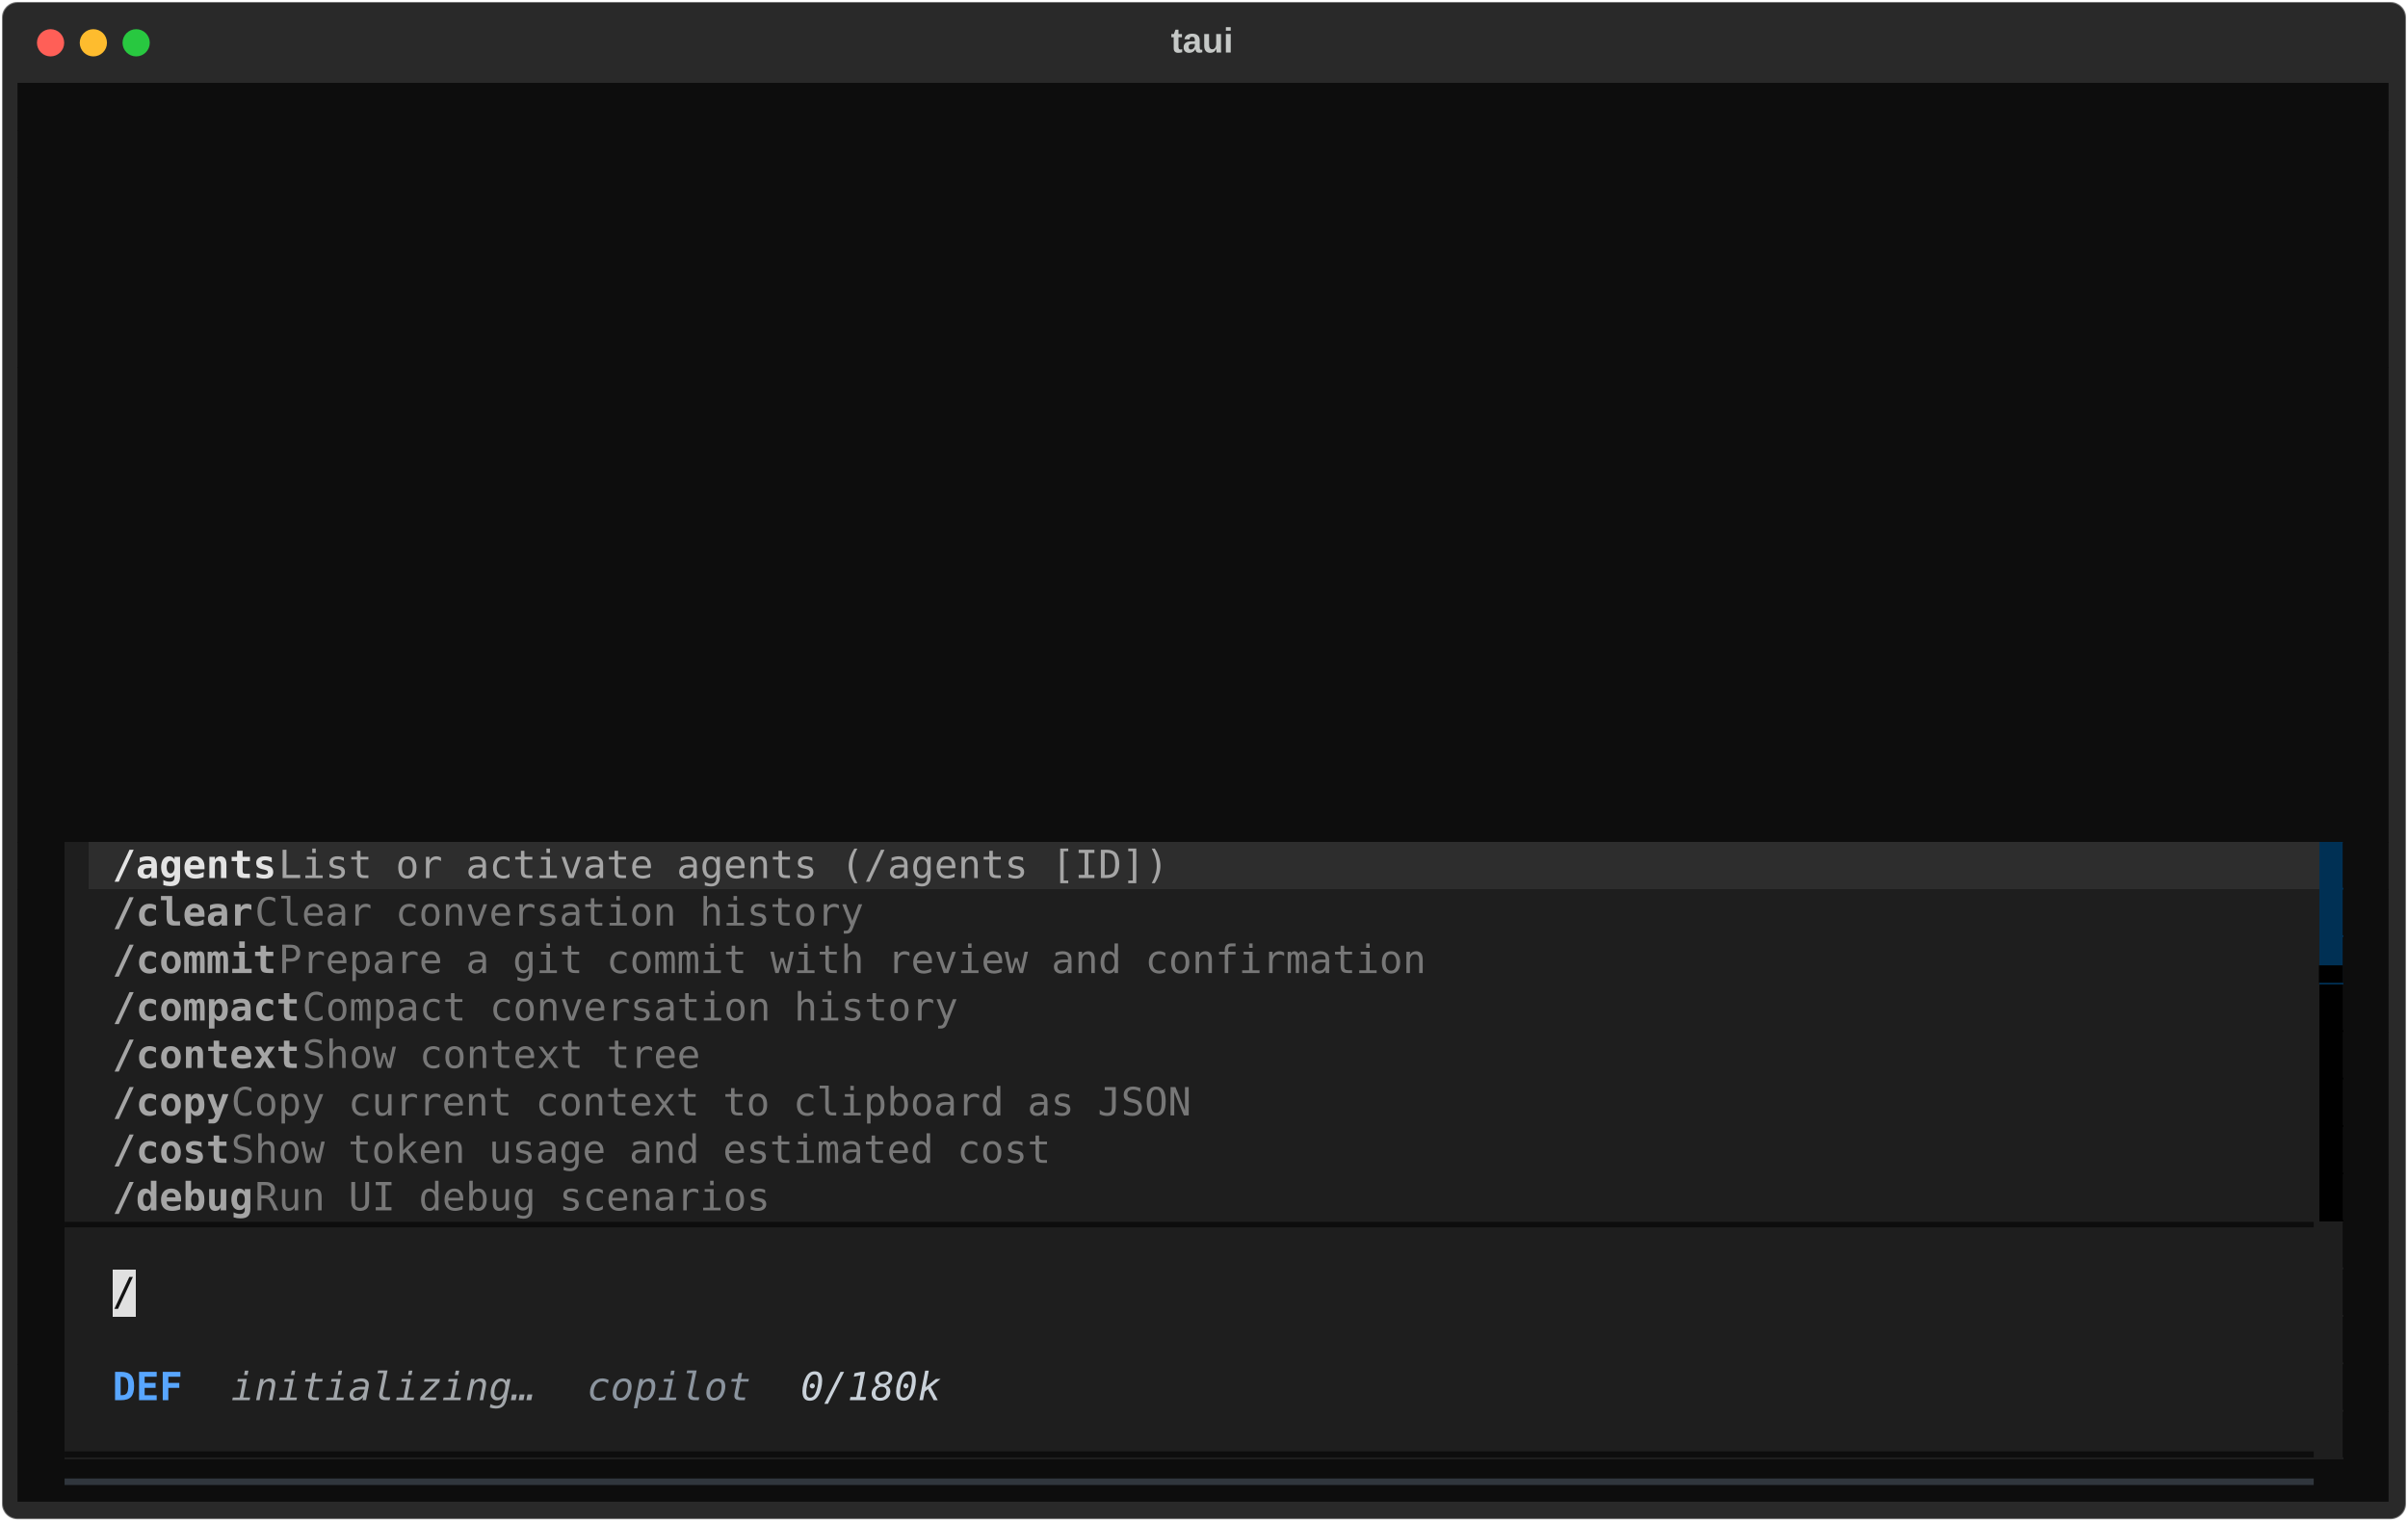
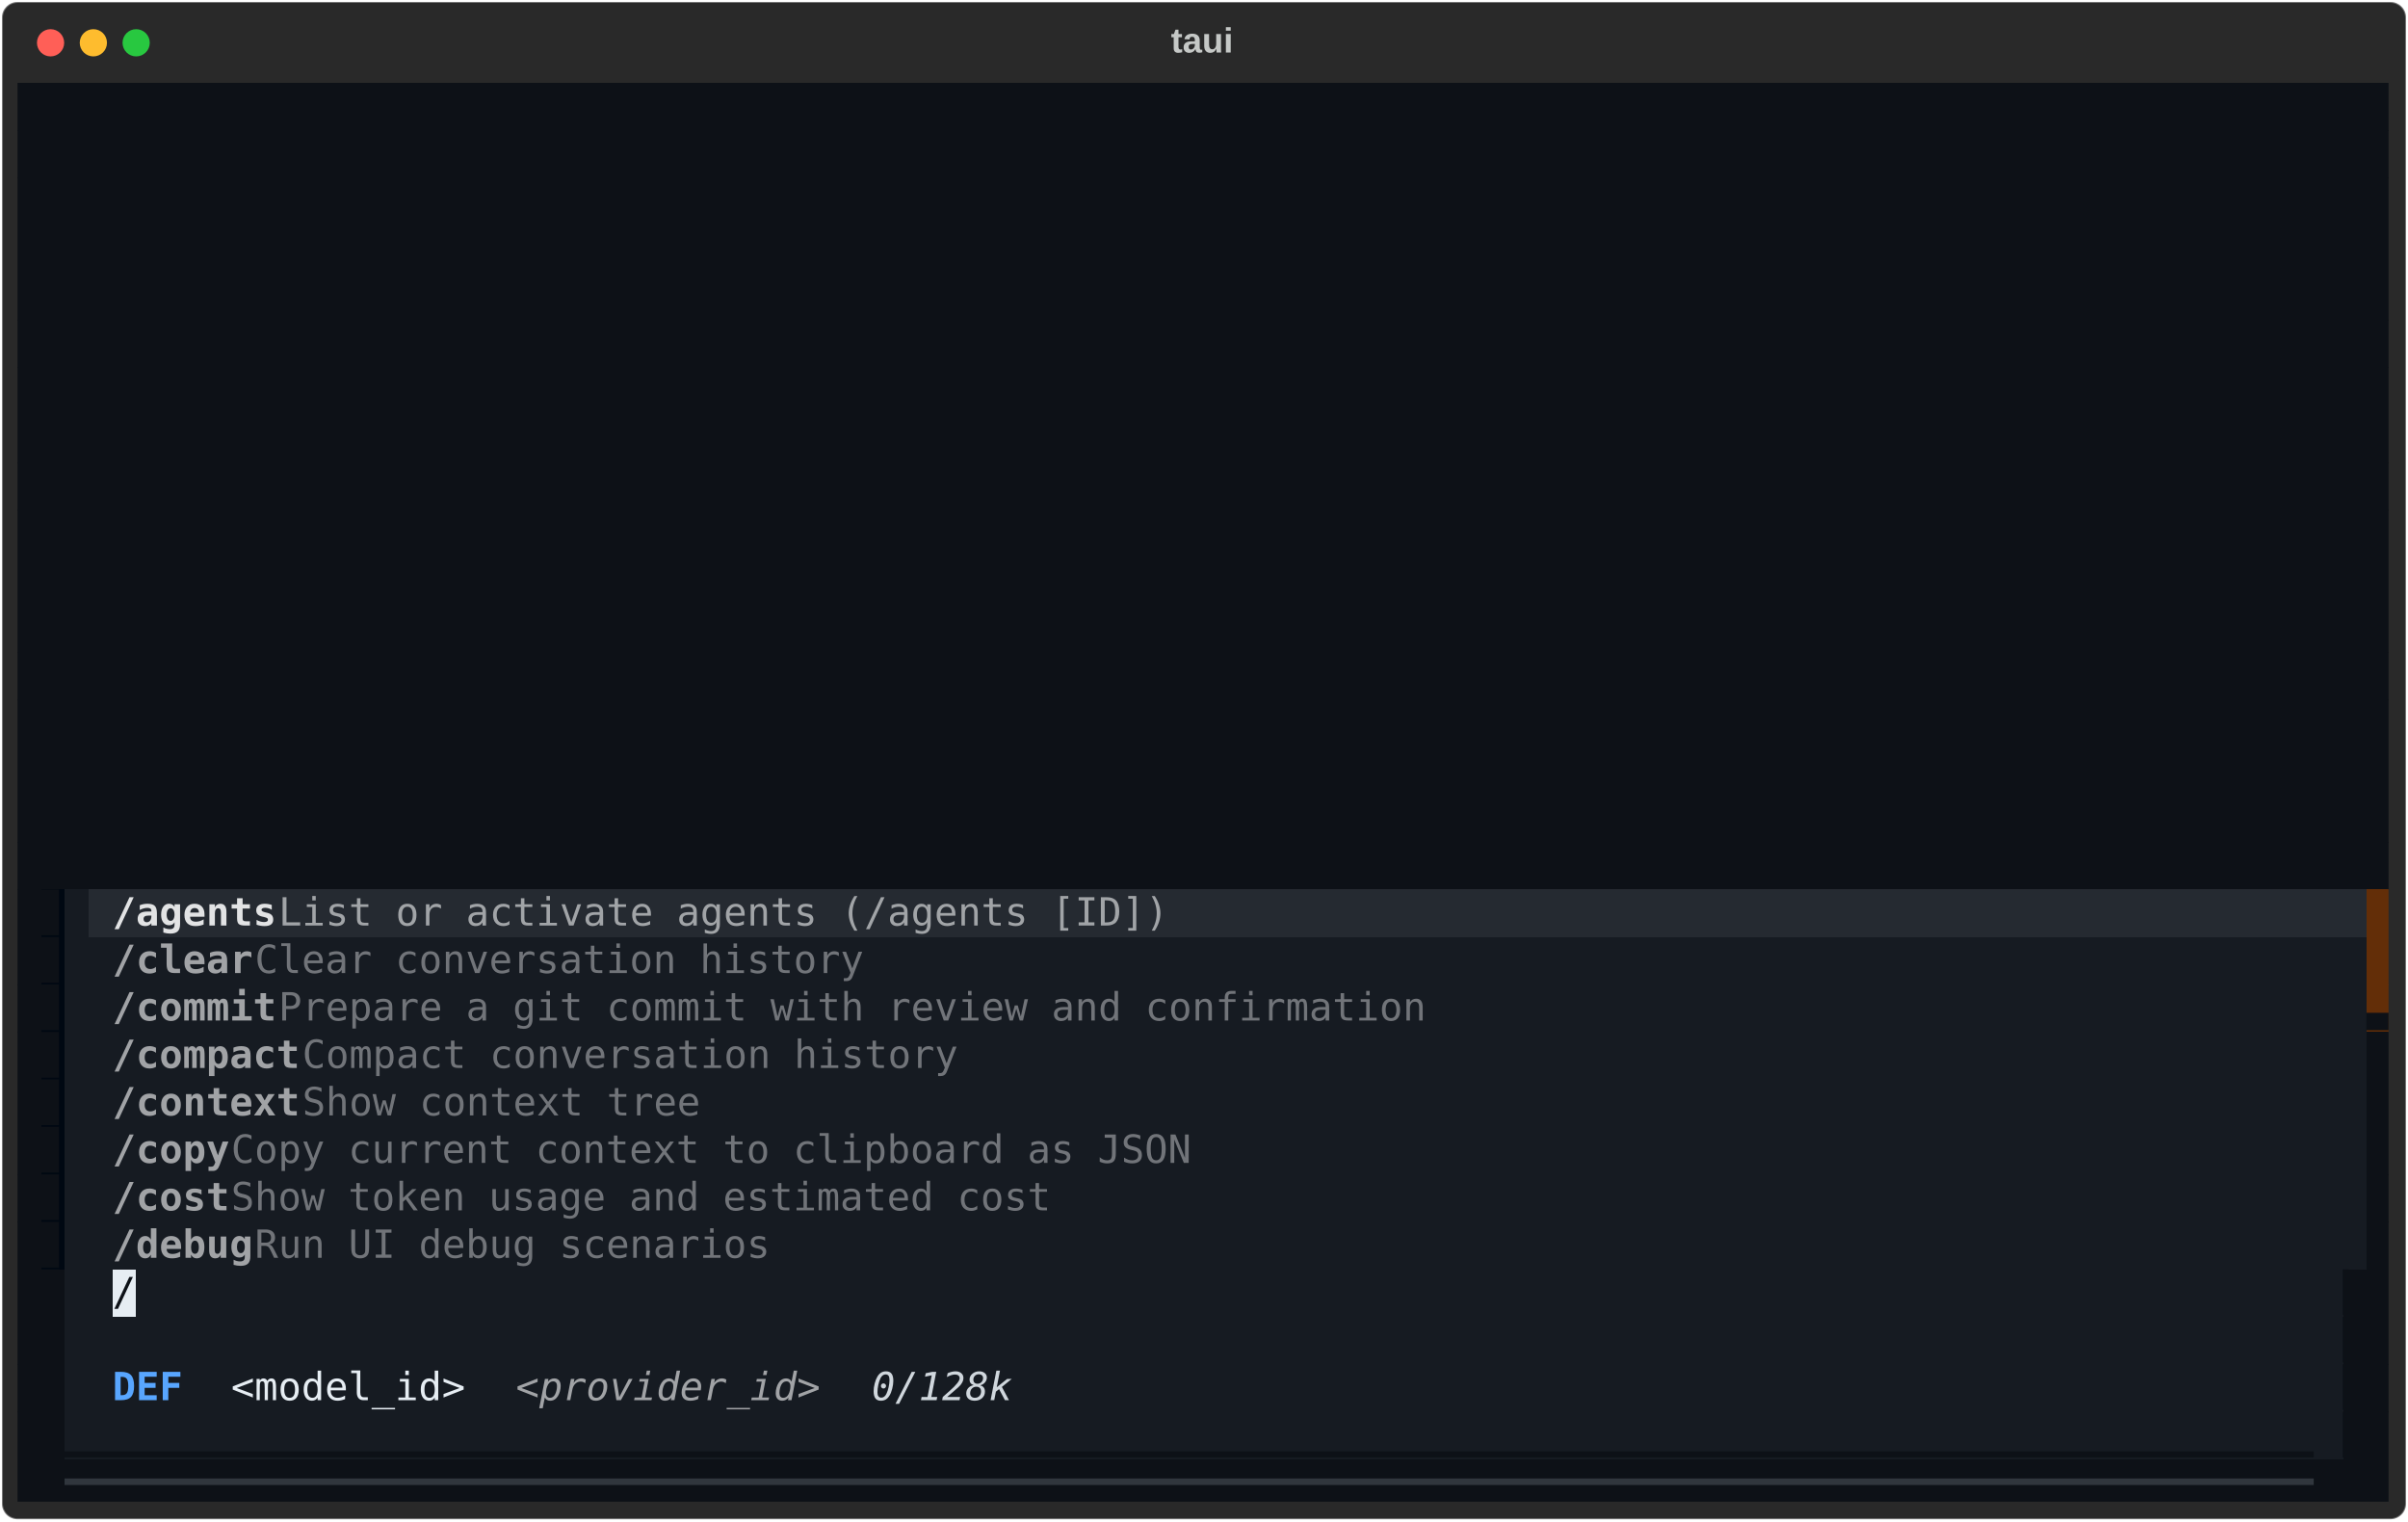
<svg xmlns="http://www.w3.org/2000/svg" class="rich-terminal" viewBox="0 0 1238 782.0">
  <style>

    @font-face {
        font-family: "Fira Code";
        src: local("FiraCode-Regular"),
                url("https://cdnjs.cloudflare.com/ajax/libs/firacode/6.2.0/woff2/FiraCode-Regular.woff2") format("woff2"),
                url("https://cdnjs.cloudflare.com/ajax/libs/firacode/6.2.0/woff/FiraCode-Regular.woff") format("woff");
        font-style: normal;
        font-weight: 400;
    }
    @font-face {
        font-family: "Fira Code";
        src: local("FiraCode-Bold"),
                url("https://cdnjs.cloudflare.com/ajax/libs/firacode/6.2.0/woff2/FiraCode-Bold.woff2") format("woff2"),
                url("https://cdnjs.cloudflare.com/ajax/libs/firacode/6.2.0/woff/FiraCode-Bold.woff") format("woff");
        font-style: bold;
        font-weight: 700;
    }

    .terminal-matrix {
        font-family: Fira Code, monospace;
        font-size: 20px;
        line-height: 24.4px;
        font-variant-east-asian: full-width;
    }

    .terminal-title {
        font-size: 18px;
        font-weight: bold;
        font-family: arial;
    }

    .terminal-r1 { fill: #c5c8c6 }
- .terminal-r2 { fill: #0d0d0d }
- .terminal-r3 { fill: #e3e3e3;font-weight: bold }
- .terminal-r4 { fill: #a5a5a5 }
- .terminal-r5 { fill: #1e1e1e }
- .terminal-r6 { fill: #a5a5a5;font-weight: bold }
- .terminal-r7 { fill: #777777 }
- .terminal-r8 { fill: #000000 }
- .terminal-r9 { fill: #e0e0e0 }
- .terminal-r10 { fill: #121212 }
- .terminal-r11 { fill: #e1e1e1 }
- .terminal-r12 { fill: #58a6ff;font-weight: bold }
- .terminal-r13 { fill: #a2a6aa;font-style: italic; }
- .terminal-r14 { fill: #8b949e;font-style: italic; }
- .terminal-r15 { fill: #c9d1d9;font-style: italic; }
- .terminal-r16 { fill: #30363d }
+ .terminal-r2 { fill: #0d1117 }
+ .terminal-r3 { fill: #e2e3e4;font-weight: bold }
+ .terminal-r4 { fill: #a1a4a7 }
+ .terminal-r5 { fill: #161b22 }
+ .terminal-r6 { fill: #a1a3a6;font-weight: bold }
+ .terminal-r7 { fill: #717479 }
+ .terminal-r8 { fill: #e6edf3 }
+ .terminal-r9 { fill: #e0e1e2 }
+ .terminal-r10 { fill: #58a6ff;font-weight: bold }
+ .terminal-r11 { fill: #a1a3a6;font-style: italic; }
+ .terminal-r12 { fill: #d0d7dd;font-style: italic; }
+ .terminal-r13 { fill: #30363d }
    </style>
  <defs>
    <clipPath id="terminal-clip-terminal">
      <rect x="0" y="0" width="1219.0" height="731.0" />
    </clipPath>
    <clipPath id="terminal-line-0">
      <rect x="0" y="1.5" width="1220" height="24.65" />
    </clipPath>
    <clipPath id="terminal-line-1">
      <rect x="0" y="25.9" width="1220" height="24.65" />
    </clipPath>
    <clipPath id="terminal-line-2">
      <rect x="0" y="50.3" width="1220" height="24.65" />
    </clipPath>
    <clipPath id="terminal-line-3">
      <rect x="0" y="74.7" width="1220" height="24.65" />
    </clipPath>
    <clipPath id="terminal-line-4">
      <rect x="0" y="99.1" width="1220" height="24.65" />
    </clipPath>
    <clipPath id="terminal-line-5">
      <rect x="0" y="123.5" width="1220" height="24.65" />
    </clipPath>
    <clipPath id="terminal-line-6">
      <rect x="0" y="147.9" width="1220" height="24.65" />
    </clipPath>
    <clipPath id="terminal-line-7">
      <rect x="0" y="172.3" width="1220" height="24.65" />
    </clipPath>
    <clipPath id="terminal-line-8">
      <rect x="0" y="196.7" width="1220" height="24.65" />
    </clipPath>
    <clipPath id="terminal-line-9">
      <rect x="0" y="221.1" width="1220" height="24.65" />
    </clipPath>
    <clipPath id="terminal-line-10">
      <rect x="0" y="245.5" width="1220" height="24.65" />
    </clipPath>
    <clipPath id="terminal-line-11">
      <rect x="0" y="269.9" width="1220" height="24.65" />
    </clipPath>
    <clipPath id="terminal-line-12">
      <rect x="0" y="294.3" width="1220" height="24.65" />
    </clipPath>
    <clipPath id="terminal-line-13">
      <rect x="0" y="318.7" width="1220" height="24.65" />
    </clipPath>
    <clipPath id="terminal-line-14">
      <rect x="0" y="343.1" width="1220" height="24.65" />
    </clipPath>
    <clipPath id="terminal-line-15">
      <rect x="0" y="367.5" width="1220" height="24.65" />
    </clipPath>
    <clipPath id="terminal-line-16">
      <rect x="0" y="391.9" width="1220" height="24.65" />
    </clipPath>
    <clipPath id="terminal-line-17">
      <rect x="0" y="416.3" width="1220" height="24.65" />
    </clipPath>
    <clipPath id="terminal-line-18">
      <rect x="0" y="440.7" width="1220" height="24.65" />
    </clipPath>
    <clipPath id="terminal-line-19">
      <rect x="0" y="465.1" width="1220" height="24.65" />
    </clipPath>
    <clipPath id="terminal-line-20">
      <rect x="0" y="489.5" width="1220" height="24.65" />
    </clipPath>
    <clipPath id="terminal-line-21">
      <rect x="0" y="513.9" width="1220" height="24.65" />
    </clipPath>
    <clipPath id="terminal-line-22">
      <rect x="0" y="538.3" width="1220" height="24.65" />
    </clipPath>
    <clipPath id="terminal-line-23">
      <rect x="0" y="562.7" width="1220" height="24.65" />
    </clipPath>
    <clipPath id="terminal-line-24">
      <rect x="0" y="587.1" width="1220" height="24.65" />
    </clipPath>
    <clipPath id="terminal-line-25">
      <rect x="0" y="611.5" width="1220" height="24.65" />
    </clipPath>
    <clipPath id="terminal-line-26">
      <rect x="0" y="635.9" width="1220" height="24.65" />
    </clipPath>
    <clipPath id="terminal-line-27">
      <rect x="0" y="660.3" width="1220" height="24.65" />
    </clipPath>
    <clipPath id="terminal-line-28">
      <rect x="0" y="684.7" width="1220" height="24.65" />
    </clipPath>
  </defs>
  <rect fill="#292929" stroke="rgba(255,255,255,0.35)" stroke-width="1" x="1" y="1" width="1236" height="780" rx="8" />
  <text class="terminal-title" fill="#c5c8c6" text-anchor="middle" x="618" y="27">taui</text>
  <g transform="translate(26,22)">
    <circle cx="0" cy="0" r="7" fill="#ff5f57" />
    <circle cx="22" cy="0" r="7" fill="#febc2e" />
    <circle cx="44" cy="0" r="7" fill="#28c840" />
  </g>
  <g transform="translate(9, 41)" clip-path="url(#terminal-clip-terminal)">
-     <rect fill="#0d0d0d" x="0" y="1.5" width="1220" height="24.65" shape-rendering="crispEdges" />
-     <rect fill="#0d0d0d" x="0" y="25.9" width="1220" height="24.65" shape-rendering="crispEdges" />
-     <rect fill="#0d0d0d" x="0" y="50.3" width="1220" height="24.65" shape-rendering="crispEdges" />
-     <rect fill="#0d0d0d" x="0" y="74.7" width="1220" height="24.65" shape-rendering="crispEdges" />
-     <rect fill="#0d0d0d" x="0" y="99.1" width="1220" height="24.65" shape-rendering="crispEdges" />
-     <rect fill="#0d0d0d" x="0" y="123.5" width="1220" height="24.65" shape-rendering="crispEdges" />
-     <rect fill="#0d0d0d" x="0" y="147.9" width="1220" height="24.65" shape-rendering="crispEdges" />
-     <rect fill="#0d0d0d" x="0" y="172.3" width="1220" height="24.65" shape-rendering="crispEdges" />
-     <rect fill="#0d0d0d" x="0" y="196.7" width="1220" height="24.65" shape-rendering="crispEdges" />
-     <rect fill="#0d0d0d" x="0" y="221.1" width="1220" height="24.65" shape-rendering="crispEdges" />
-     <rect fill="#0d0d0d" x="0" y="245.5" width="1220" height="24.65" shape-rendering="crispEdges" />
-     <rect fill="#0d0d0d" x="0" y="269.9" width="1220" height="24.65" shape-rendering="crispEdges" />
-     <rect fill="#0d0d0d" x="0" y="294.3" width="1220" height="24.65" shape-rendering="crispEdges" />
-     <rect fill="#0d0d0d" x="0" y="318.7" width="1220" height="24.65" shape-rendering="crispEdges" />
-     <rect fill="#0d0d0d" x="0" y="343.1" width="1220" height="24.65" shape-rendering="crispEdges" />
-     <rect fill="#0d0d0d" x="0" y="367.5" width="1220" height="24.65" shape-rendering="crispEdges" />
-     <rect fill="#0d0d0d" x="0" y="391.9" width="12.2" height="24.65" shape-rendering="crispEdges" />
-     <rect fill="#0d0d0d" x="12.2" y="391.9" width="12.2" height="24.65" shape-rendering="crispEdges" />
-     <rect fill="#1e1e1e" x="24.4" y="391.9" width="12.2" height="24.65" shape-rendering="crispEdges" />
-     <rect fill="#2d2d2d" x="36.6" y="391.9" width="12.2" height="24.65" shape-rendering="crispEdges" />
-     <rect fill="#2d2d2d" x="48.8" y="391.9" width="85.4" height="24.65" shape-rendering="crispEdges" />
-     <rect fill="#2d2d2d" x="134.2" y="391.9" width="488" height="24.65" shape-rendering="crispEdges" />
-     <rect fill="#2d2d2d" x="622.2" y="391.9" width="561.2" height="24.65" shape-rendering="crispEdges" />
-     <rect fill="#003054" x="1183.4" y="391.9" width="12.2" height="24.65" shape-rendering="crispEdges" />
-     <rect fill="#0d0d0d" x="1195.6" y="391.9" width="12.2" height="24.65" shape-rendering="crispEdges" />
-     <rect fill="#0d0d0d" x="1207.8" y="391.9" width="12.2" height="24.65" shape-rendering="crispEdges" />
-     <rect fill="#0d0d0d" x="0" y="416.3" width="12.2" height="24.65" shape-rendering="crispEdges" />
-     <rect fill="#0d0d0d" x="12.2" y="416.3" width="12.2" height="24.65" shape-rendering="crispEdges" />
-     <rect fill="#1e1e1e" x="24.4" y="416.3" width="24.4" height="24.65" shape-rendering="crispEdges" />
-     <rect fill="#1e1e1e" x="48.8" y="416.3" width="73.2" height="24.65" shape-rendering="crispEdges" />
-     <rect fill="#1e1e1e" x="122" y="416.3" width="341.6" height="24.65" shape-rendering="crispEdges" />
-     <rect fill="#1e1e1e" x="463.6" y="416.3" width="719.8" height="24.65" shape-rendering="crispEdges" />
-     <rect fill="#003054" x="1183.4" y="416.3" width="12.2" height="24.65" shape-rendering="crispEdges" />
-     <rect fill="#0d0d0d" x="1195.6" y="416.3" width="12.2" height="24.65" shape-rendering="crispEdges" />
-     <rect fill="#0d0d0d" x="1207.8" y="416.3" width="12.2" height="24.65" shape-rendering="crispEdges" />
-     <rect fill="#0d0d0d" x="0" y="440.7" width="12.2" height="24.65" shape-rendering="crispEdges" />
-     <rect fill="#0d0d0d" x="12.2" y="440.7" width="12.2" height="24.65" shape-rendering="crispEdges" />
-     <rect fill="#1e1e1e" x="24.4" y="440.7" width="24.4" height="24.65" shape-rendering="crispEdges" />
-     <rect fill="#1e1e1e" x="48.8" y="440.7" width="85.4" height="24.65" shape-rendering="crispEdges" />
-     <rect fill="#1e1e1e" x="134.2" y="440.7" width="622.2" height="24.65" shape-rendering="crispEdges" />
-     <rect fill="#1e1e1e" x="756.4" y="440.7" width="427" height="24.65" shape-rendering="crispEdges" />
-     <rect fill="#003054" x="1183.4" y="440.7" width="12.2" height="24.65" shape-rendering="crispEdges" />
-     <rect fill="#0d0d0d" x="1195.6" y="440.7" width="12.2" height="24.65" shape-rendering="crispEdges" />
-     <rect fill="#0d0d0d" x="1207.8" y="440.7" width="12.2" height="24.65" shape-rendering="crispEdges" />
-     <rect fill="#0d0d0d" x="0" y="465.1" width="12.2" height="24.65" shape-rendering="crispEdges" />
-     <rect fill="#0d0d0d" x="12.2" y="465.1" width="12.2" height="24.65" shape-rendering="crispEdges" />
-     <rect fill="#1e1e1e" x="24.4" y="465.1" width="24.4" height="24.65" shape-rendering="crispEdges" />
-     <rect fill="#1e1e1e" x="48.8" y="465.1" width="97.6" height="24.65" shape-rendering="crispEdges" />
-     <rect fill="#1e1e1e" x="146.4" y="465.1" width="366" height="24.65" shape-rendering="crispEdges" />
-     <rect fill="#1e1e1e" x="512.4" y="465.1" width="671" height="24.65" shape-rendering="crispEdges" />
-     <rect fill="#000000" x="1183.4" y="465.1" width="12.2" height="24.65" shape-rendering="crispEdges" />
-     <rect fill="#0d0d0d" x="1195.6" y="465.1" width="12.2" height="24.65" shape-rendering="crispEdges" />
-     <rect fill="#0d0d0d" x="1207.8" y="465.1" width="12.2" height="24.65" shape-rendering="crispEdges" />
-     <rect fill="#0d0d0d" x="0" y="489.5" width="12.2" height="24.65" shape-rendering="crispEdges" />
-     <rect fill="#0d0d0d" x="12.2" y="489.5" width="12.2" height="24.65" shape-rendering="crispEdges" />
-     <rect fill="#1e1e1e" x="24.4" y="489.5" width="24.4" height="24.65" shape-rendering="crispEdges" />
-     <rect fill="#1e1e1e" x="48.8" y="489.5" width="97.6" height="24.65" shape-rendering="crispEdges" />
-     <rect fill="#1e1e1e" x="146.4" y="489.5" width="231.8" height="24.65" shape-rendering="crispEdges" />
-     <rect fill="#1e1e1e" x="378.2" y="489.5" width="805.2" height="24.65" shape-rendering="crispEdges" />
-     <rect fill="#000000" x="1183.4" y="489.5" width="12.2" height="24.65" shape-rendering="crispEdges" />
-     <rect fill="#0d0d0d" x="1195.6" y="489.5" width="12.2" height="24.65" shape-rendering="crispEdges" />
-     <rect fill="#0d0d0d" x="1207.8" y="489.5" width="12.2" height="24.65" shape-rendering="crispEdges" />
-     <rect fill="#0d0d0d" x="0" y="513.9" width="12.2" height="24.65" shape-rendering="crispEdges" />
-     <rect fill="#0d0d0d" x="12.2" y="513.9" width="12.2" height="24.65" shape-rendering="crispEdges" />
-     <rect fill="#1e1e1e" x="24.4" y="513.9" width="24.4" height="24.65" shape-rendering="crispEdges" />
-     <rect fill="#1e1e1e" x="48.8" y="513.9" width="61" height="24.65" shape-rendering="crispEdges" />
-     <rect fill="#1e1e1e" x="109.8" y="513.9" width="524.6" height="24.65" shape-rendering="crispEdges" />
-     <rect fill="#1e1e1e" x="634.4" y="513.9" width="549" height="24.65" shape-rendering="crispEdges" />
-     <rect fill="#000000" x="1183.4" y="513.9" width="12.2" height="24.65" shape-rendering="crispEdges" />
-     <rect fill="#0d0d0d" x="1195.6" y="513.9" width="12.2" height="24.65" shape-rendering="crispEdges" />
-     <rect fill="#0d0d0d" x="1207.8" y="513.9" width="12.2" height="24.65" shape-rendering="crispEdges" />
-     <rect fill="#0d0d0d" x="0" y="538.3" width="12.2" height="24.65" shape-rendering="crispEdges" />
-     <rect fill="#0d0d0d" x="12.2" y="538.3" width="12.2" height="24.65" shape-rendering="crispEdges" />
-     <rect fill="#1e1e1e" x="24.4" y="538.3" width="24.4" height="24.65" shape-rendering="crispEdges" />
-     <rect fill="#1e1e1e" x="48.8" y="538.3" width="61" height="24.65" shape-rendering="crispEdges" />
-     <rect fill="#1e1e1e" x="109.8" y="538.3" width="451.4" height="24.65" shape-rendering="crispEdges" />
-     <rect fill="#1e1e1e" x="561.2" y="538.3" width="622.2" height="24.65" shape-rendering="crispEdges" />
-     <rect fill="#000000" x="1183.4" y="538.3" width="12.2" height="24.65" shape-rendering="crispEdges" />
-     <rect fill="#0d0d0d" x="1195.6" y="538.3" width="12.2" height="24.65" shape-rendering="crispEdges" />
-     <rect fill="#0d0d0d" x="1207.8" y="538.3" width="12.2" height="24.65" shape-rendering="crispEdges" />
-     <rect fill="#0d0d0d" x="0" y="562.7" width="12.2" height="24.65" shape-rendering="crispEdges" />
-     <rect fill="#0d0d0d" x="12.2" y="562.7" width="12.2" height="24.65" shape-rendering="crispEdges" />
-     <rect fill="#1e1e1e" x="24.4" y="562.7" width="24.4" height="24.65" shape-rendering="crispEdges" />
-     <rect fill="#1e1e1e" x="48.8" y="562.7" width="73.2" height="24.65" shape-rendering="crispEdges" />
-     <rect fill="#1e1e1e" x="122" y="562.7" width="292.8" height="24.65" shape-rendering="crispEdges" />
-     <rect fill="#1e1e1e" x="414.8" y="562.7" width="768.6" height="24.65" shape-rendering="crispEdges" />
-     <rect fill="#000000" x="1183.4" y="562.7" width="12.2" height="24.65" shape-rendering="crispEdges" />
-     <rect fill="#0d0d0d" x="1195.6" y="562.7" width="12.2" height="24.65" shape-rendering="crispEdges" />
-     <rect fill="#0d0d0d" x="1207.8" y="562.7" width="12.2" height="24.65" shape-rendering="crispEdges" />
-     <rect fill="#0d0d0d" x="0" y="587.1" width="12.2" height="24.65" shape-rendering="crispEdges" />
-     <rect fill="#0d0d0d" x="12.2" y="587.1" width="12.2" height="24.65" shape-rendering="crispEdges" />
-     <rect fill="#1e1e1e" x="24.4" y="587.1" width="1171.2" height="24.65" shape-rendering="crispEdges" />
-     <rect fill="#0d0d0d" x="1195.6" y="587.1" width="12.2" height="24.65" shape-rendering="crispEdges" />
-     <rect fill="#0d0d0d" x="1207.8" y="587.1" width="12.2" height="24.65" shape-rendering="crispEdges" />
-     <rect fill="#0d0d0d" x="0" y="611.5" width="12.2" height="24.65" shape-rendering="crispEdges" />
-     <rect fill="#0d0d0d" x="12.2" y="611.5" width="12.2" height="24.65" shape-rendering="crispEdges" />
-     <rect fill="#1e1e1e" x="24.4" y="611.5" width="24.4" height="24.65" shape-rendering="crispEdges" />
-     <rect fill="#e0e0e0" x="48.8" y="611.5" width="12.2" height="24.65" shape-rendering="crispEdges" />
-     <rect fill="#1e1e1e" x="61" y="611.5" width="1110.2" height="24.65" shape-rendering="crispEdges" />
-     <rect fill="#1e1e1e" x="1171.2" y="611.5" width="24.4" height="24.65" shape-rendering="crispEdges" />
-     <rect fill="#0d0d0d" x="1195.6" y="611.5" width="12.2" height="24.65" shape-rendering="crispEdges" />
-     <rect fill="#0d0d0d" x="1207.8" y="611.5" width="12.2" height="24.65" shape-rendering="crispEdges" />
-     <rect fill="#0d0d0d" x="0" y="635.9" width="12.2" height="24.65" shape-rendering="crispEdges" />
-     <rect fill="#0d0d0d" x="12.2" y="635.9" width="12.2" height="24.65" shape-rendering="crispEdges" />
-     <rect fill="#1e1e1e" x="24.4" y="635.9" width="1171.2" height="24.65" shape-rendering="crispEdges" />
-     <rect fill="#0d0d0d" x="1195.6" y="635.9" width="12.2" height="24.65" shape-rendering="crispEdges" />
-     <rect fill="#0d0d0d" x="1207.8" y="635.9" width="12.2" height="24.65" shape-rendering="crispEdges" />
-     <rect fill="#0d0d0d" x="0" y="660.3" width="12.2" height="24.65" shape-rendering="crispEdges" />
-     <rect fill="#0d0d0d" x="12.2" y="660.3" width="12.2" height="24.65" shape-rendering="crispEdges" />
-     <rect fill="#1e1e1e" x="24.4" y="660.3" width="24.4" height="24.65" shape-rendering="crispEdges" />
-     <rect fill="#1e1e1e" x="48.8" y="660.3" width="36.6" height="24.65" shape-rendering="crispEdges" />
-     <rect fill="#1e1e1e" x="85.4" y="660.3" width="24.4" height="24.65" shape-rendering="crispEdges" />
-     <rect fill="#1e1e1e" x="109.8" y="660.3" width="158.6" height="24.65" shape-rendering="crispEdges" />
-     <rect fill="#1e1e1e" x="268.4" y="660.3" width="24.4" height="24.65" shape-rendering="crispEdges" />
-     <rect fill="#1e1e1e" x="292.8" y="660.3" width="85.4" height="24.65" shape-rendering="crispEdges" />
-     <rect fill="#1e1e1e" x="378.2" y="660.3" width="24.4" height="24.65" shape-rendering="crispEdges" />
-     <rect fill="#1e1e1e" x="402.6" y="660.3" width="73.2" height="24.65" shape-rendering="crispEdges" />
-     <rect fill="#1e1e1e" x="475.8" y="660.3" width="719.8" height="24.65" shape-rendering="crispEdges" />
-     <rect fill="#0d0d0d" x="1195.6" y="660.3" width="12.2" height="24.65" shape-rendering="crispEdges" />
-     <rect fill="#0d0d0d" x="1207.8" y="660.3" width="12.2" height="24.65" shape-rendering="crispEdges" />
-     <rect fill="#0d0d0d" x="0" y="684.7" width="12.2" height="24.65" shape-rendering="crispEdges" />
-     <rect fill="#0d0d0d" x="12.2" y="684.7" width="12.2" height="24.65" shape-rendering="crispEdges" />
-     <rect fill="#1e1e1e" x="24.4" y="684.7" width="1171.2" height="24.65" shape-rendering="crispEdges" />
-     <rect fill="#0d0d0d" x="1195.6" y="684.7" width="12.2" height="24.65" shape-rendering="crispEdges" />
-     <rect fill="#0d0d0d" x="1207.8" y="684.7" width="12.2" height="24.65" shape-rendering="crispEdges" />
-     <rect fill="#0d0d0d" x="0" y="709.1" width="24.4" height="24.65" shape-rendering="crispEdges" />
-     <rect fill="#0d0d0d" x="24.4" y="709.1" width="1171.2" height="24.65" shape-rendering="crispEdges" />
-     <rect fill="#0d0d0d" x="1195.6" y="709.1" width="24.4" height="24.65" shape-rendering="crispEdges" />
+     <rect fill="#0d1117" x="0" y="1.5" width="1220" height="24.65" shape-rendering="crispEdges" />
+     <rect fill="#0d1117" x="0" y="25.9" width="1220" height="24.65" shape-rendering="crispEdges" />
+     <rect fill="#0d1117" x="0" y="50.3" width="1220" height="24.65" shape-rendering="crispEdges" />
+     <rect fill="#0d1117" x="0" y="74.7" width="1220" height="24.65" shape-rendering="crispEdges" />
+     <rect fill="#0d1117" x="0" y="99.1" width="1220" height="24.65" shape-rendering="crispEdges" />
+     <rect fill="#0d1117" x="0" y="123.5" width="1220" height="24.65" shape-rendering="crispEdges" />
+     <rect fill="#0d1117" x="0" y="147.9" width="1220" height="24.65" shape-rendering="crispEdges" />
+     <rect fill="#0d1117" x="0" y="172.3" width="1220" height="24.65" shape-rendering="crispEdges" />
+     <rect fill="#0d1117" x="0" y="196.7" width="1220" height="24.65" shape-rendering="crispEdges" />
+     <rect fill="#0d1117" x="0" y="221.1" width="1220" height="24.65" shape-rendering="crispEdges" />
+     <rect fill="#0d1117" x="0" y="245.5" width="1220" height="24.65" shape-rendering="crispEdges" />
+     <rect fill="#0d1117" x="0" y="269.9" width="1220" height="24.65" shape-rendering="crispEdges" />
+     <rect fill="#0d1117" x="0" y="294.3" width="1220" height="24.65" shape-rendering="crispEdges" />
+     <rect fill="#0d1117" x="0" y="318.7" width="1220" height="24.65" shape-rendering="crispEdges" />
+     <rect fill="#0d1117" x="0" y="343.1" width="1220" height="24.65" shape-rendering="crispEdges" />
+     <rect fill="#0d1117" x="0" y="367.5" width="1220" height="24.65" shape-rendering="crispEdges" />
+     <rect fill="#0d1117" x="0" y="391.9" width="1220" height="24.65" shape-rendering="crispEdges" />
+     <rect fill="#0d1117" x="0" y="416.3" width="12.2" height="24.65" shape-rendering="crispEdges" />
+     <rect fill="#000812" x="12.2" y="416.3" width="12.2" height="24.65" shape-rendering="crispEdges" />
+     <rect fill="#161b22" x="24.4" y="416.3" width="12.2" height="24.65" shape-rendering="crispEdges" />
+     <rect fill="#252a31" x="36.6" y="416.3" width="12.2" height="24.65" shape-rendering="crispEdges" />
+     <rect fill="#252a31" x="48.8" y="416.3" width="85.4" height="24.65" shape-rendering="crispEdges" />
+     <rect fill="#252a31" x="134.2" y="416.3" width="488" height="24.65" shape-rendering="crispEdges" />
+     <rect fill="#252a31" x="622.2" y="416.3" width="585.6" height="24.65" shape-rendering="crispEdges" />
+     <rect fill="#632e08" x="1207.8" y="416.3" width="12.2" height="24.65" shape-rendering="crispEdges" />
+     <rect fill="#0d1117" x="0" y="440.7" width="12.2" height="24.65" shape-rendering="crispEdges" />
+     <rect fill="#000812" x="12.2" y="440.7" width="12.2" height="24.65" shape-rendering="crispEdges" />
+     <rect fill="#161b22" x="24.4" y="440.7" width="24.4" height="24.65" shape-rendering="crispEdges" />
+     <rect fill="#161b22" x="48.8" y="440.7" width="73.2" height="24.65" shape-rendering="crispEdges" />
+     <rect fill="#161b22" x="122" y="440.7" width="341.6" height="24.65" shape-rendering="crispEdges" />
+     <rect fill="#161b22" x="463.6" y="440.7" width="744.2" height="24.65" shape-rendering="crispEdges" />
+     <rect fill="#632e08" x="1207.8" y="440.7" width="12.2" height="24.65" shape-rendering="crispEdges" />
+     <rect fill="#0d1117" x="0" y="465.1" width="12.2" height="24.65" shape-rendering="crispEdges" />
+     <rect fill="#000812" x="12.2" y="465.1" width="12.2" height="24.65" shape-rendering="crispEdges" />
+     <rect fill="#161b22" x="24.4" y="465.1" width="24.4" height="24.65" shape-rendering="crispEdges" />
+     <rect fill="#161b22" x="48.8" y="465.1" width="85.4" height="24.65" shape-rendering="crispEdges" />
+     <rect fill="#161b22" x="134.2" y="465.1" width="622.2" height="24.65" shape-rendering="crispEdges" />
+     <rect fill="#161b22" x="756.4" y="465.1" width="451.4" height="24.65" shape-rendering="crispEdges" />
+     <rect fill="#632e08" x="1207.8" y="465.1" width="12.2" height="24.65" shape-rendering="crispEdges" />
+     <rect fill="#0d1117" x="0" y="489.5" width="12.2" height="24.65" shape-rendering="crispEdges" />
+     <rect fill="#000812" x="12.2" y="489.5" width="12.2" height="24.65" shape-rendering="crispEdges" />
+     <rect fill="#161b22" x="24.4" y="489.5" width="24.4" height="24.65" shape-rendering="crispEdges" />
+     <rect fill="#161b22" x="48.8" y="489.5" width="97.6" height="24.65" shape-rendering="crispEdges" />
+     <rect fill="#161b22" x="146.4" y="489.5" width="366" height="24.65" shape-rendering="crispEdges" />
+     <rect fill="#161b22" x="512.4" y="489.5" width="695.4" height="24.65" shape-rendering="crispEdges" />
+     <rect fill="#0d1117" x="1207.8" y="489.5" width="12.2" height="24.65" shape-rendering="crispEdges" />
+     <rect fill="#0d1117" x="0" y="513.9" width="12.2" height="24.65" shape-rendering="crispEdges" />
+     <rect fill="#000812" x="12.2" y="513.9" width="12.2" height="24.65" shape-rendering="crispEdges" />
+     <rect fill="#161b22" x="24.4" y="513.9" width="24.4" height="24.65" shape-rendering="crispEdges" />
+     <rect fill="#161b22" x="48.8" y="513.9" width="97.6" height="24.65" shape-rendering="crispEdges" />
+     <rect fill="#161b22" x="146.4" y="513.9" width="231.8" height="24.65" shape-rendering="crispEdges" />
+     <rect fill="#161b22" x="378.2" y="513.9" width="829.6" height="24.65" shape-rendering="crispEdges" />
+     <rect fill="#0d1117" x="1207.8" y="513.9" width="12.2" height="24.65" shape-rendering="crispEdges" />
+     <rect fill="#0d1117" x="0" y="538.3" width="12.2" height="24.65" shape-rendering="crispEdges" />
+     <rect fill="#000812" x="12.2" y="538.3" width="12.2" height="24.65" shape-rendering="crispEdges" />
+     <rect fill="#161b22" x="24.4" y="538.3" width="24.4" height="24.65" shape-rendering="crispEdges" />
+     <rect fill="#161b22" x="48.8" y="538.3" width="61" height="24.65" shape-rendering="crispEdges" />
+     <rect fill="#161b22" x="109.8" y="538.3" width="524.6" height="24.65" shape-rendering="crispEdges" />
+     <rect fill="#161b22" x="634.4" y="538.3" width="573.4" height="24.65" shape-rendering="crispEdges" />
+     <rect fill="#0d1117" x="1207.8" y="538.3" width="12.2" height="24.65" shape-rendering="crispEdges" />
+     <rect fill="#0d1117" x="0" y="562.7" width="12.2" height="24.65" shape-rendering="crispEdges" />
+     <rect fill="#000812" x="12.2" y="562.7" width="12.2" height="24.65" shape-rendering="crispEdges" />
+     <rect fill="#161b22" x="24.4" y="562.7" width="24.4" height="24.65" shape-rendering="crispEdges" />
+     <rect fill="#161b22" x="48.8" y="562.7" width="61" height="24.65" shape-rendering="crispEdges" />
+     <rect fill="#161b22" x="109.8" y="562.7" width="451.4" height="24.65" shape-rendering="crispEdges" />
+     <rect fill="#161b22" x="561.2" y="562.7" width="646.6" height="24.65" shape-rendering="crispEdges" />
+     <rect fill="#0d1117" x="1207.8" y="562.7" width="12.2" height="24.65" shape-rendering="crispEdges" />
+     <rect fill="#0d1117" x="0" y="587.1" width="12.2" height="24.65" shape-rendering="crispEdges" />
+     <rect fill="#000812" x="12.2" y="587.1" width="12.2" height="24.65" shape-rendering="crispEdges" />
+     <rect fill="#161b22" x="24.4" y="587.1" width="24.4" height="24.65" shape-rendering="crispEdges" />
+     <rect fill="#161b22" x="48.8" y="587.1" width="73.2" height="24.65" shape-rendering="crispEdges" />
+     <rect fill="#161b22" x="122" y="587.1" width="292.8" height="24.65" shape-rendering="crispEdges" />
+     <rect fill="#161b22" x="414.8" y="587.1" width="793" height="24.65" shape-rendering="crispEdges" />
+     <rect fill="#0d1117" x="1207.8" y="587.1" width="12.2" height="24.65" shape-rendering="crispEdges" />
+     <rect fill="#0d1117" x="0" y="611.5" width="12.2" height="24.65" shape-rendering="crispEdges" />
+     <rect fill="#0d1117" x="12.2" y="611.5" width="12.2" height="24.65" shape-rendering="crispEdges" />
+     <rect fill="#161b22" x="24.4" y="611.5" width="24.4" height="24.65" shape-rendering="crispEdges" />
+     <rect fill="#e6edf3" x="48.8" y="611.5" width="12.2" height="24.65" shape-rendering="crispEdges" />
+     <rect fill="#161b22" x="61" y="611.5" width="1110.2" height="24.65" shape-rendering="crispEdges" />
+     <rect fill="#161b22" x="1171.2" y="611.5" width="24.4" height="24.65" shape-rendering="crispEdges" />
+     <rect fill="#0d1117" x="1195.6" y="611.5" width="12.2" height="24.65" shape-rendering="crispEdges" />
+     <rect fill="#0d1117" x="1207.8" y="611.5" width="12.2" height="24.65" shape-rendering="crispEdges" />
+     <rect fill="#0d1117" x="0" y="635.9" width="12.2" height="24.65" shape-rendering="crispEdges" />
+     <rect fill="#0d1117" x="12.2" y="635.9" width="12.2" height="24.65" shape-rendering="crispEdges" />
+     <rect fill="#161b22" x="24.4" y="635.9" width="1171.2" height="24.65" shape-rendering="crispEdges" />
+     <rect fill="#0d1117" x="1195.6" y="635.9" width="12.2" height="24.65" shape-rendering="crispEdges" />
+     <rect fill="#0d1117" x="1207.8" y="635.9" width="12.2" height="24.65" shape-rendering="crispEdges" />
+     <rect fill="#0d1117" x="0" y="660.3" width="12.2" height="24.65" shape-rendering="crispEdges" />
+     <rect fill="#0d1117" x="12.2" y="660.3" width="12.2" height="24.65" shape-rendering="crispEdges" />
+     <rect fill="#161b22" x="24.4" y="660.3" width="24.4" height="24.65" shape-rendering="crispEdges" />
+     <rect fill="#161b22" x="48.8" y="660.3" width="36.6" height="24.65" shape-rendering="crispEdges" />
+     <rect fill="#161b22" x="85.4" y="660.3" width="24.4" height="24.65" shape-rendering="crispEdges" />
+     <rect fill="#161b22" x="109.8" y="660.3" width="122" height="24.65" shape-rendering="crispEdges" />
+     <rect fill="#161b22" x="231.8" y="660.3" width="24.4" height="24.65" shape-rendering="crispEdges" />
+     <rect fill="#161b22" x="256.2" y="660.3" width="158.6" height="24.65" shape-rendering="crispEdges" />
+     <rect fill="#161b22" x="414.8" y="660.3" width="24.4" height="24.65" shape-rendering="crispEdges" />
+     <rect fill="#161b22" x="439.2" y="660.3" width="73.2" height="24.65" shape-rendering="crispEdges" />
+     <rect fill="#161b22" x="512.4" y="660.3" width="683.2" height="24.65" shape-rendering="crispEdges" />
+     <rect fill="#0d1117" x="1195.6" y="660.3" width="12.2" height="24.65" shape-rendering="crispEdges" />
+     <rect fill="#0d1117" x="1207.8" y="660.3" width="12.2" height="24.65" shape-rendering="crispEdges" />
+     <rect fill="#0d1117" x="0" y="684.7" width="12.2" height="24.65" shape-rendering="crispEdges" />
+     <rect fill="#0d1117" x="12.2" y="684.7" width="12.2" height="24.65" shape-rendering="crispEdges" />
+     <rect fill="#161b22" x="24.4" y="684.7" width="1171.2" height="24.65" shape-rendering="crispEdges" />
+     <rect fill="#0d1117" x="1195.6" y="684.7" width="12.2" height="24.65" shape-rendering="crispEdges" />
+     <rect fill="#0d1117" x="1207.8" y="684.7" width="12.2" height="24.65" shape-rendering="crispEdges" />
+     <rect fill="#0d1117" x="0" y="709.1" width="24.4" height="24.65" shape-rendering="crispEdges" />
+     <rect fill="#0d1117" x="24.4" y="709.1" width="1171.2" height="24.65" shape-rendering="crispEdges" />
+     <rect fill="#0d1117" x="1195.6" y="709.1" width="24.4" height="24.65" shape-rendering="crispEdges" />
    <g class="terminal-matrix">
      <text class="terminal-r1" x="1220" y="20" textLength="12.2" clip-path="url(#terminal-line-0)">
</text>
      <text class="terminal-r1" x="1220" y="44.4" textLength="12.2" clip-path="url(#terminal-line-1)">
</text>
      <text class="terminal-r1" x="1220" y="68.8" textLength="12.2" clip-path="url(#terminal-line-2)">
</text>
      <text class="terminal-r1" x="1220" y="93.2" textLength="12.2" clip-path="url(#terminal-line-3)">
</text>
      <text class="terminal-r1" x="1220" y="117.6" textLength="12.2" clip-path="url(#terminal-line-4)">
</text>
      <text class="terminal-r1" x="1220" y="142" textLength="12.2" clip-path="url(#terminal-line-5)">
</text>
      <text class="terminal-r1" x="1220" y="166.4" textLength="12.2" clip-path="url(#terminal-line-6)">
</text>
      <text class="terminal-r1" x="1220" y="190.8" textLength="12.2" clip-path="url(#terminal-line-7)">
</text>
      <text class="terminal-r1" x="1220" y="215.2" textLength="12.2" clip-path="url(#terminal-line-8)">
</text>
      <text class="terminal-r1" x="1220" y="239.6" textLength="12.2" clip-path="url(#terminal-line-9)">
</text>
      <text class="terminal-r1" x="1220" y="264" textLength="12.2" clip-path="url(#terminal-line-10)">
</text>
      <text class="terminal-r1" x="1220" y="288.4" textLength="12.2" clip-path="url(#terminal-line-11)">
</text>
      <text class="terminal-r1" x="1220" y="312.8" textLength="12.2" clip-path="url(#terminal-line-12)">
</text>
      <text class="terminal-r1" x="1220" y="337.2" textLength="12.2" clip-path="url(#terminal-line-13)">
</text>
      <text class="terminal-r1" x="1220" y="361.6" textLength="12.2" clip-path="url(#terminal-line-14)">
</text>
      <text class="terminal-r1" x="1220" y="386" textLength="12.2" clip-path="url(#terminal-line-15)">
</text>
-       <text class="terminal-r2" x="12.2" y="410.4" textLength="12.2" clip-path="url(#terminal-line-16)">▊</text>
-       <text class="terminal-r3" x="48.8" y="410.4" textLength="85.4" clip-path="url(#terminal-line-16)">/agents</text>
-       <text class="terminal-r4" x="134.2" y="410.4" textLength="488" clip-path="url(#terminal-line-16)">  List or activate agents (/agents [ID])</text>
-       <text class="terminal-r2" x="1195.6" y="410.4" textLength="12.2" clip-path="url(#terminal-line-16)">▎</text>
      <text class="terminal-r1" x="1220" y="410.4" textLength="12.2" clip-path="url(#terminal-line-16)">
</text>
      <text class="terminal-r2" x="12.2" y="434.8" textLength="12.2" clip-path="url(#terminal-line-17)">▊</text>
-       <text class="terminal-r6" x="48.8" y="434.8" textLength="73.2" clip-path="url(#terminal-line-17)">/clear</text>
-       <text class="terminal-r7" x="122" y="434.8" textLength="341.6" clip-path="url(#terminal-line-17)">  Clear conversation history</text>
-       <text class="terminal-r2" x="1195.6" y="434.8" textLength="12.2" clip-path="url(#terminal-line-17)">▎</text>
+       <text class="terminal-r3" x="48.8" y="434.8" textLength="85.4" clip-path="url(#terminal-line-17)">/agents</text>
+       <text class="terminal-r4" x="134.2" y="434.8" textLength="488" clip-path="url(#terminal-line-17)">  List or activate agents (/agents [ID])</text>
      <text class="terminal-r1" x="1220" y="434.8" textLength="12.2" clip-path="url(#terminal-line-17)">
</text>
      <text class="terminal-r2" x="12.2" y="459.2" textLength="12.2" clip-path="url(#terminal-line-18)">▊</text>
-       <text class="terminal-r6" x="48.8" y="459.2" textLength="85.4" clip-path="url(#terminal-line-18)">/commit</text>
-       <text class="terminal-r7" x="134.2" y="459.2" textLength="622.2" clip-path="url(#terminal-line-18)">  Prepare a git commit with review and confirmation</text>
-       <text class="terminal-r8" x="1183.4" y="459.2" textLength="12.2" clip-path="url(#terminal-line-18)">▃</text>
-       <text class="terminal-r2" x="1195.6" y="459.2" textLength="12.2" clip-path="url(#terminal-line-18)">▎</text>
+       <text class="terminal-r6" x="48.8" y="459.2" textLength="73.2" clip-path="url(#terminal-line-18)">/clear</text>
+       <text class="terminal-r7" x="122" y="459.2" textLength="341.6" clip-path="url(#terminal-line-18)">  Clear conversation history</text>
      <text class="terminal-r1" x="1220" y="459.2" textLength="12.2" clip-path="url(#terminal-line-18)">
</text>
      <text class="terminal-r2" x="12.2" y="483.6" textLength="12.2" clip-path="url(#terminal-line-19)">▊</text>
-       <text class="terminal-r6" x="48.8" y="483.6" textLength="97.6" clip-path="url(#terminal-line-19)">/compact</text>
-       <text class="terminal-r7" x="146.4" y="483.6" textLength="366" clip-path="url(#terminal-line-19)">  Compact conversation history</text>
-       <text class="terminal-r2" x="1195.6" y="483.6" textLength="12.2" clip-path="url(#terminal-line-19)">▎</text>
+       <text class="terminal-r6" x="48.8" y="483.6" textLength="85.4" clip-path="url(#terminal-line-19)">/commit</text>
+       <text class="terminal-r7" x="134.2" y="483.6" textLength="622.2" clip-path="url(#terminal-line-19)">  Prepare a git commit with review and confirmation</text>
+       <text class="terminal-r2" x="1207.8" y="483.6" textLength="12.2" clip-path="url(#terminal-line-19)">▃</text>
      <text class="terminal-r1" x="1220" y="483.6" textLength="12.2" clip-path="url(#terminal-line-19)">
</text>
      <text class="terminal-r2" x="12.2" y="508" textLength="12.2" clip-path="url(#terminal-line-20)">▊</text>
-       <text class="terminal-r6" x="48.8" y="508" textLength="97.6" clip-path="url(#terminal-line-20)">/context</text>
-       <text class="terminal-r7" x="146.4" y="508" textLength="231.8" clip-path="url(#terminal-line-20)">  Show context tree</text>
-       <text class="terminal-r2" x="1195.6" y="508" textLength="12.2" clip-path="url(#terminal-line-20)">▎</text>
+       <text class="terminal-r6" x="48.8" y="508" textLength="97.6" clip-path="url(#terminal-line-20)">/compact</text>
+       <text class="terminal-r7" x="146.4" y="508" textLength="366" clip-path="url(#terminal-line-20)">  Compact conversation history</text>
      <text class="terminal-r1" x="1220" y="508" textLength="12.2" clip-path="url(#terminal-line-20)">
</text>
      <text class="terminal-r2" x="12.2" y="532.4" textLength="12.2" clip-path="url(#terminal-line-21)">▊</text>
-       <text class="terminal-r6" x="48.8" y="532.4" textLength="61" clip-path="url(#terminal-line-21)">/copy</text>
-       <text class="terminal-r7" x="109.8" y="532.4" textLength="524.6" clip-path="url(#terminal-line-21)">  Copy current context to clipboard as JSON</text>
-       <text class="terminal-r2" x="1195.6" y="532.4" textLength="12.2" clip-path="url(#terminal-line-21)">▎</text>
+       <text class="terminal-r6" x="48.8" y="532.4" textLength="97.6" clip-path="url(#terminal-line-21)">/context</text>
+       <text class="terminal-r7" x="146.4" y="532.4" textLength="231.8" clip-path="url(#terminal-line-21)">  Show context tree</text>
      <text class="terminal-r1" x="1220" y="532.4" textLength="12.2" clip-path="url(#terminal-line-21)">
</text>
      <text class="terminal-r2" x="12.2" y="556.8" textLength="12.2" clip-path="url(#terminal-line-22)">▊</text>
-       <text class="terminal-r6" x="48.8" y="556.8" textLength="61" clip-path="url(#terminal-line-22)">/cost</text>
-       <text class="terminal-r7" x="109.8" y="556.8" textLength="451.4" clip-path="url(#terminal-line-22)">  Show token usage and estimated cost</text>
-       <text class="terminal-r2" x="1195.6" y="556.8" textLength="12.2" clip-path="url(#terminal-line-22)">▎</text>
+       <text class="terminal-r6" x="48.8" y="556.8" textLength="61" clip-path="url(#terminal-line-22)">/copy</text>
+       <text class="terminal-r7" x="109.8" y="556.8" textLength="524.6" clip-path="url(#terminal-line-22)">  Copy current context to clipboard as JSON</text>
      <text class="terminal-r1" x="1220" y="556.8" textLength="12.2" clip-path="url(#terminal-line-22)">
</text>
      <text class="terminal-r2" x="12.2" y="581.2" textLength="12.2" clip-path="url(#terminal-line-23)">▊</text>
-       <text class="terminal-r6" x="48.8" y="581.2" textLength="73.2" clip-path="url(#terminal-line-23)">/debug</text>
-       <text class="terminal-r7" x="122" y="581.2" textLength="292.8" clip-path="url(#terminal-line-23)">  Run UI debug scenarios</text>
-       <text class="terminal-r2" x="1195.6" y="581.2" textLength="12.2" clip-path="url(#terminal-line-23)">▎</text>
+       <text class="terminal-r6" x="48.8" y="581.2" textLength="61" clip-path="url(#terminal-line-23)">/cost</text>
+       <text class="terminal-r7" x="109.8" y="581.2" textLength="451.4" clip-path="url(#terminal-line-23)">  Show token usage and estimated cost</text>
      <text class="terminal-r1" x="1220" y="581.2" textLength="12.2" clip-path="url(#terminal-line-23)">
</text>
      <text class="terminal-r2" x="12.2" y="605.6" textLength="12.2" clip-path="url(#terminal-line-24)">▊</text>
-       <text class="terminal-r2" x="24.4" y="605.6" textLength="1171.2" clip-path="url(#terminal-line-24)">▔▔▔▔▔▔▔▔▔▔▔▔▔▔▔▔▔▔▔▔▔▔▔▔▔▔▔▔▔▔▔▔▔▔▔▔▔▔▔▔▔▔▔▔▔▔▔▔▔▔▔▔▔▔▔▔▔▔▔▔▔▔▔▔▔▔▔▔▔▔▔▔▔▔▔▔▔▔▔▔▔▔▔▔▔▔▔▔▔▔▔▔▔▔▔▔</text>
-       <text class="terminal-r2" x="1195.6" y="605.6" textLength="12.2" clip-path="url(#terminal-line-24)">▎</text>
+       <text class="terminal-r6" x="48.8" y="605.6" textLength="73.2" clip-path="url(#terminal-line-24)">/debug</text>
+       <text class="terminal-r7" x="122" y="605.6" textLength="292.8" clip-path="url(#terminal-line-24)">  Run UI debug scenarios</text>
      <text class="terminal-r1" x="1220" y="605.6" textLength="12.2" clip-path="url(#terminal-line-24)">
</text>
      <text class="terminal-r2" x="12.2" y="630" textLength="12.2" clip-path="url(#terminal-line-25)">▊</text>
-       <text class="terminal-r10" x="48.8" y="630" textLength="12.2" clip-path="url(#terminal-line-25)">/</text>
+       <text class="terminal-r2" x="48.8" y="630" textLength="12.2" clip-path="url(#terminal-line-25)">/</text>
      <text class="terminal-r2" x="1195.6" y="630" textLength="12.2" clip-path="url(#terminal-line-25)">▎</text>
      <text class="terminal-r1" x="1220" y="630" textLength="12.2" clip-path="url(#terminal-line-25)">
</text>
      <text class="terminal-r2" x="12.2" y="654.4" textLength="12.2" clip-path="url(#terminal-line-26)">▊</text>
      <text class="terminal-r2" x="1195.6" y="654.4" textLength="12.2" clip-path="url(#terminal-line-26)">▎</text>
      <text class="terminal-r1" x="1220" y="654.4" textLength="12.2" clip-path="url(#terminal-line-26)">
</text>
      <text class="terminal-r2" x="12.2" y="678.8" textLength="12.2" clip-path="url(#terminal-line-27)">▊</text>
-       <text class="terminal-r12" x="48.8" y="678.8" textLength="36.6" clip-path="url(#terminal-line-27)">DEF</text>
-       <text class="terminal-r13" x="109.8" y="678.8" textLength="158.6" clip-path="url(#terminal-line-27)">initializing…</text>
-       <text class="terminal-r14" x="292.8" y="678.8" textLength="85.4" clip-path="url(#terminal-line-27)">copilot</text>
-       <text class="terminal-r15" x="402.6" y="678.8" textLength="73.2" clip-path="url(#terminal-line-27)">0/180k</text>
+       <text class="terminal-r10" x="48.8" y="678.8" textLength="36.6" clip-path="url(#terminal-line-27)">DEF</text>
+       <text class="terminal-r8" x="109.8" y="678.8" textLength="122" clip-path="url(#terminal-line-27)">&lt;model_id&gt;</text>
+       <text class="terminal-r11" x="256.2" y="678.8" textLength="158.6" clip-path="url(#terminal-line-27)">&lt;provider_id&gt;</text>
+       <text class="terminal-r12" x="439.2" y="678.8" textLength="73.2" clip-path="url(#terminal-line-27)">0/128k</text>
      <text class="terminal-r2" x="1195.6" y="678.8" textLength="12.2" clip-path="url(#terminal-line-27)">▎</text>
      <text class="terminal-r1" x="1220" y="678.8" textLength="12.2" clip-path="url(#terminal-line-27)">
</text>
      <text class="terminal-r2" x="12.2" y="703.2" textLength="12.2" clip-path="url(#terminal-line-28)">▊</text>
      <text class="terminal-r2" x="24.4" y="703.2" textLength="1171.2" clip-path="url(#terminal-line-28)">▁▁▁▁▁▁▁▁▁▁▁▁▁▁▁▁▁▁▁▁▁▁▁▁▁▁▁▁▁▁▁▁▁▁▁▁▁▁▁▁▁▁▁▁▁▁▁▁▁▁▁▁▁▁▁▁▁▁▁▁▁▁▁▁▁▁▁▁▁▁▁▁▁▁▁▁▁▁▁▁▁▁▁▁▁▁▁▁▁▁▁▁▁▁▁▁</text>
      <text class="terminal-r2" x="1195.6" y="703.2" textLength="12.2" clip-path="url(#terminal-line-28)">▎</text>
      <text class="terminal-r1" x="1220" y="703.2" textLength="12.2" clip-path="url(#terminal-line-28)">
</text>
-       <text class="terminal-r16" x="24.4" y="727.6" textLength="1171.2" clip-path="url(#terminal-line-29)">━━━━━━━━━━━━━━━━━━━━━━━━━━━━━━━━━━━━━━━━━━━━━━━━━━━━━━━━━━━━━━━━━━━━━━━━━━━━━━━━━━━━━━━━━━━━━━━━</text>
+       <text class="terminal-r13" x="24.4" y="727.6" textLength="1171.2" clip-path="url(#terminal-line-29)">━━━━━━━━━━━━━━━━━━━━━━━━━━━━━━━━━━━━━━━━━━━━━━━━━━━━━━━━━━━━━━━━━━━━━━━━━━━━━━━━━━━━━━━━━━━━━━━━</text>
    </g>
  </g>
</svg>
